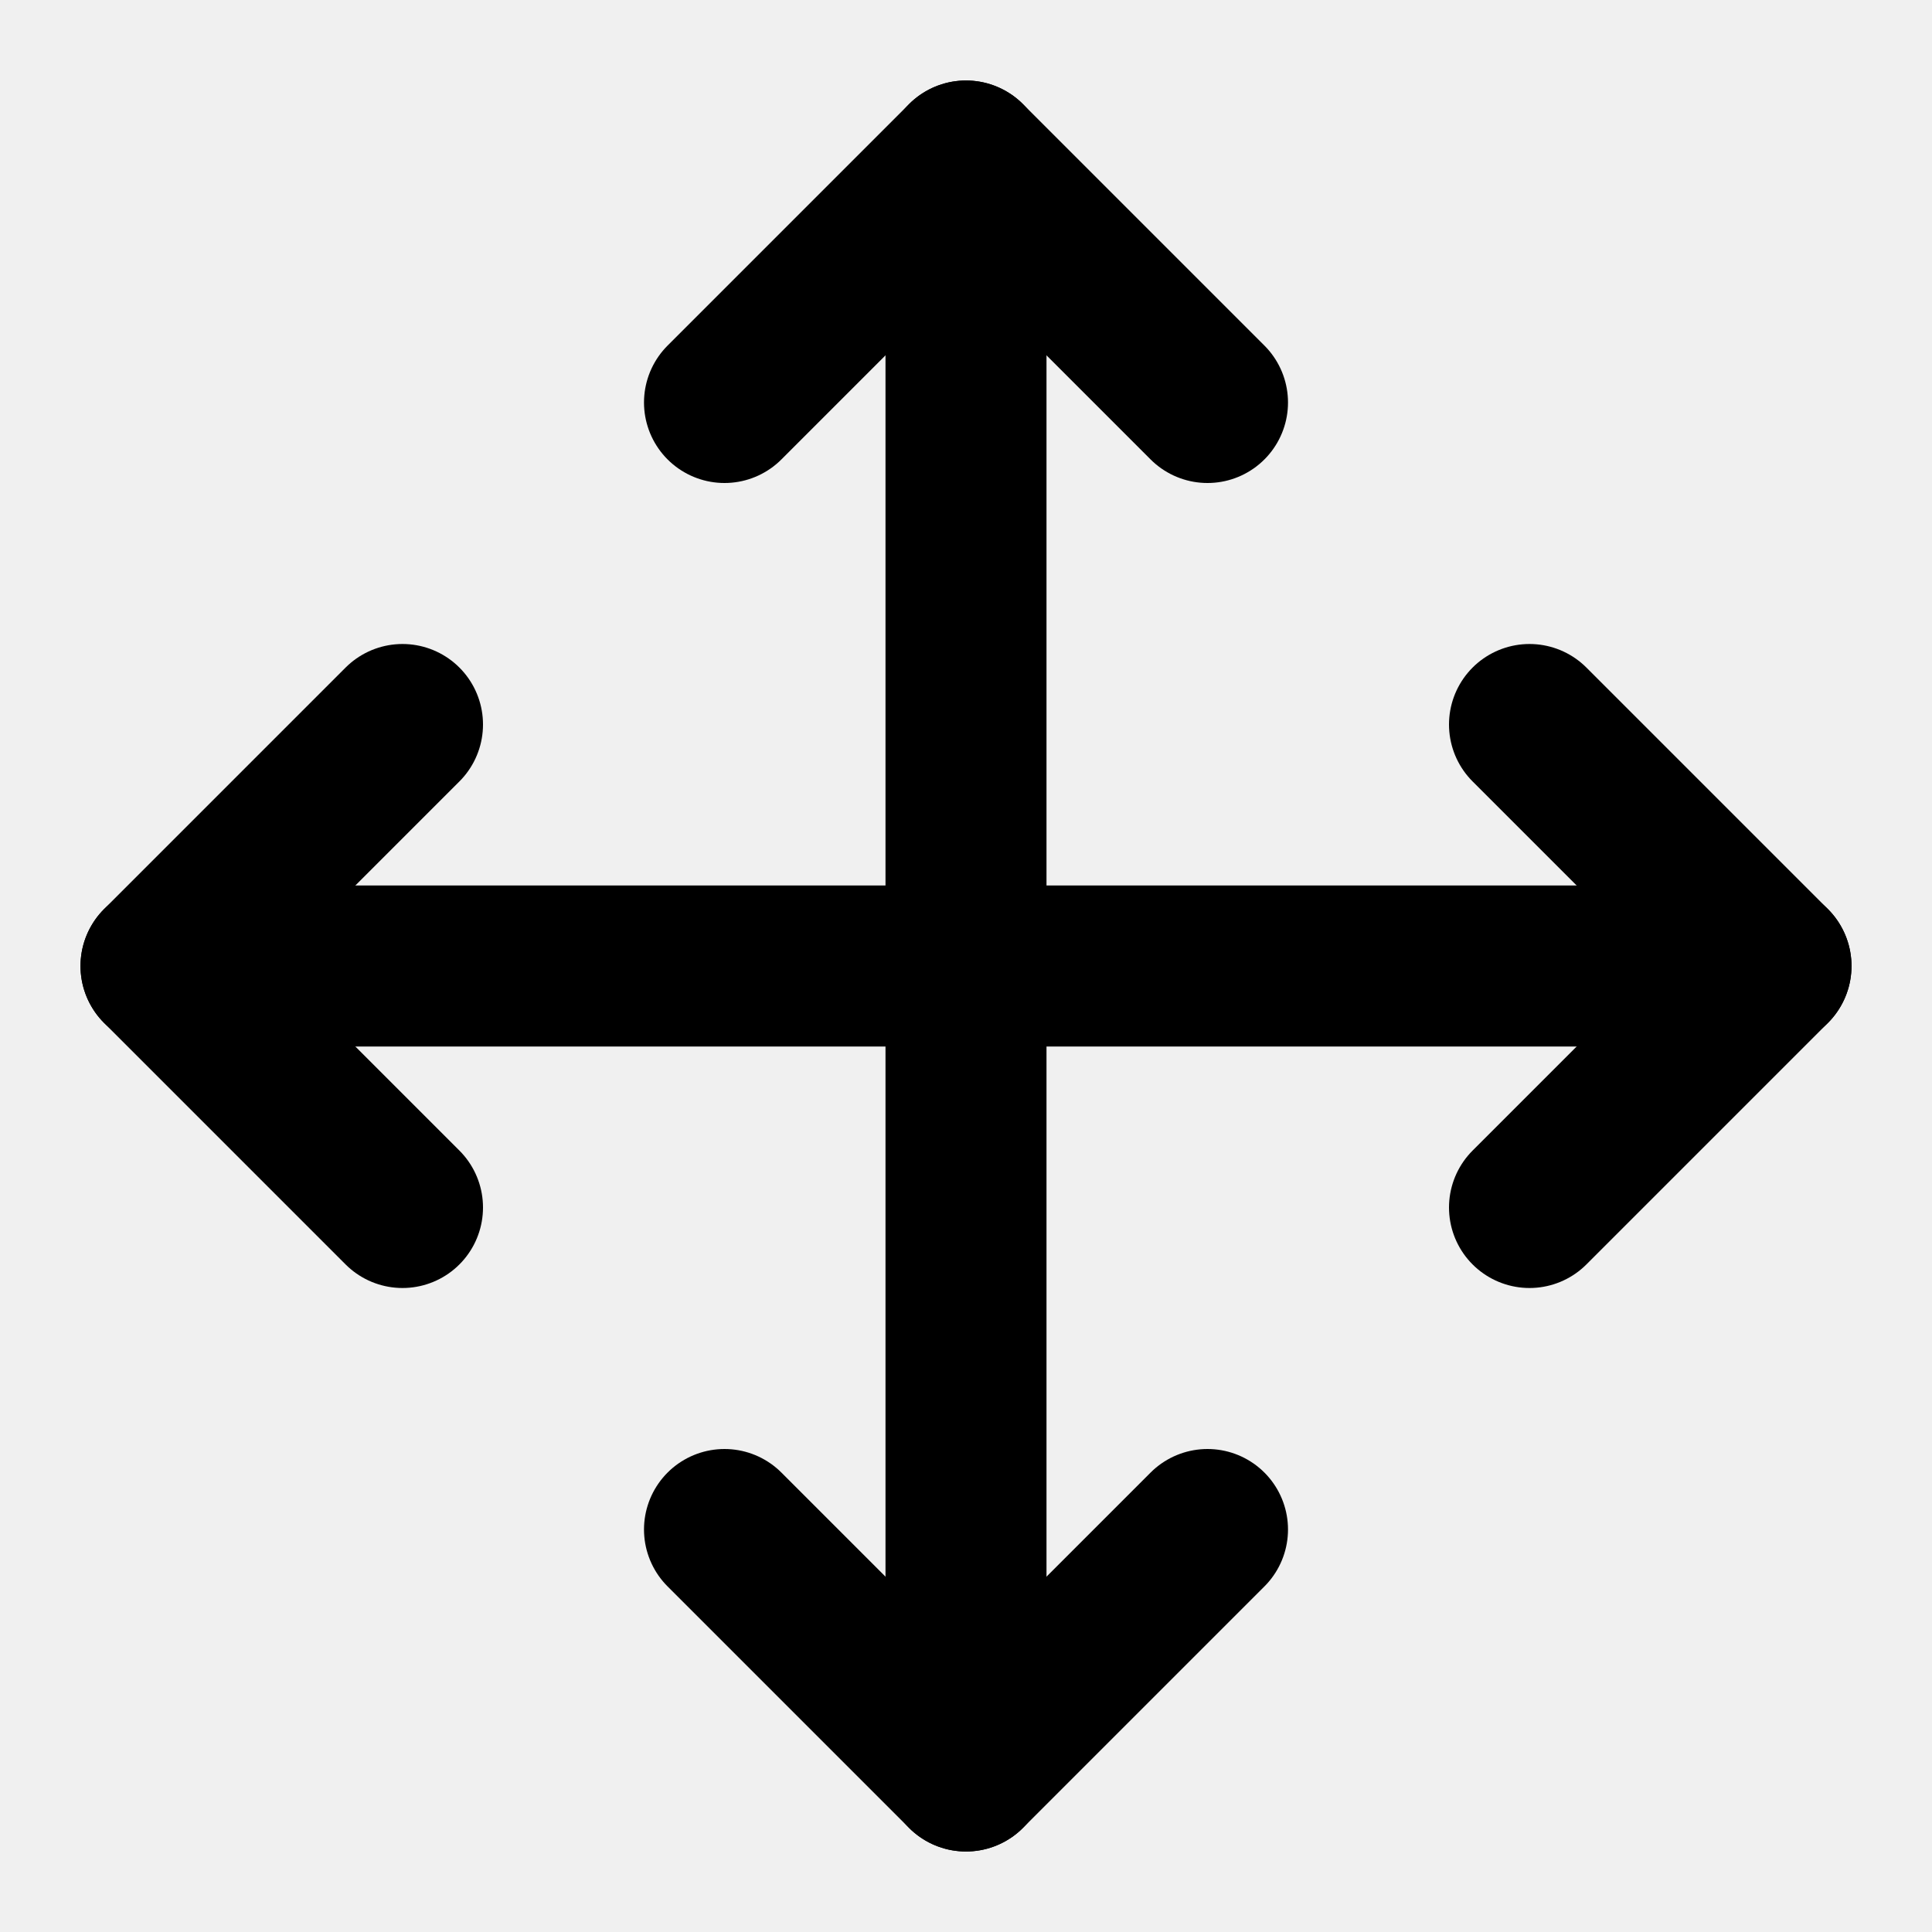
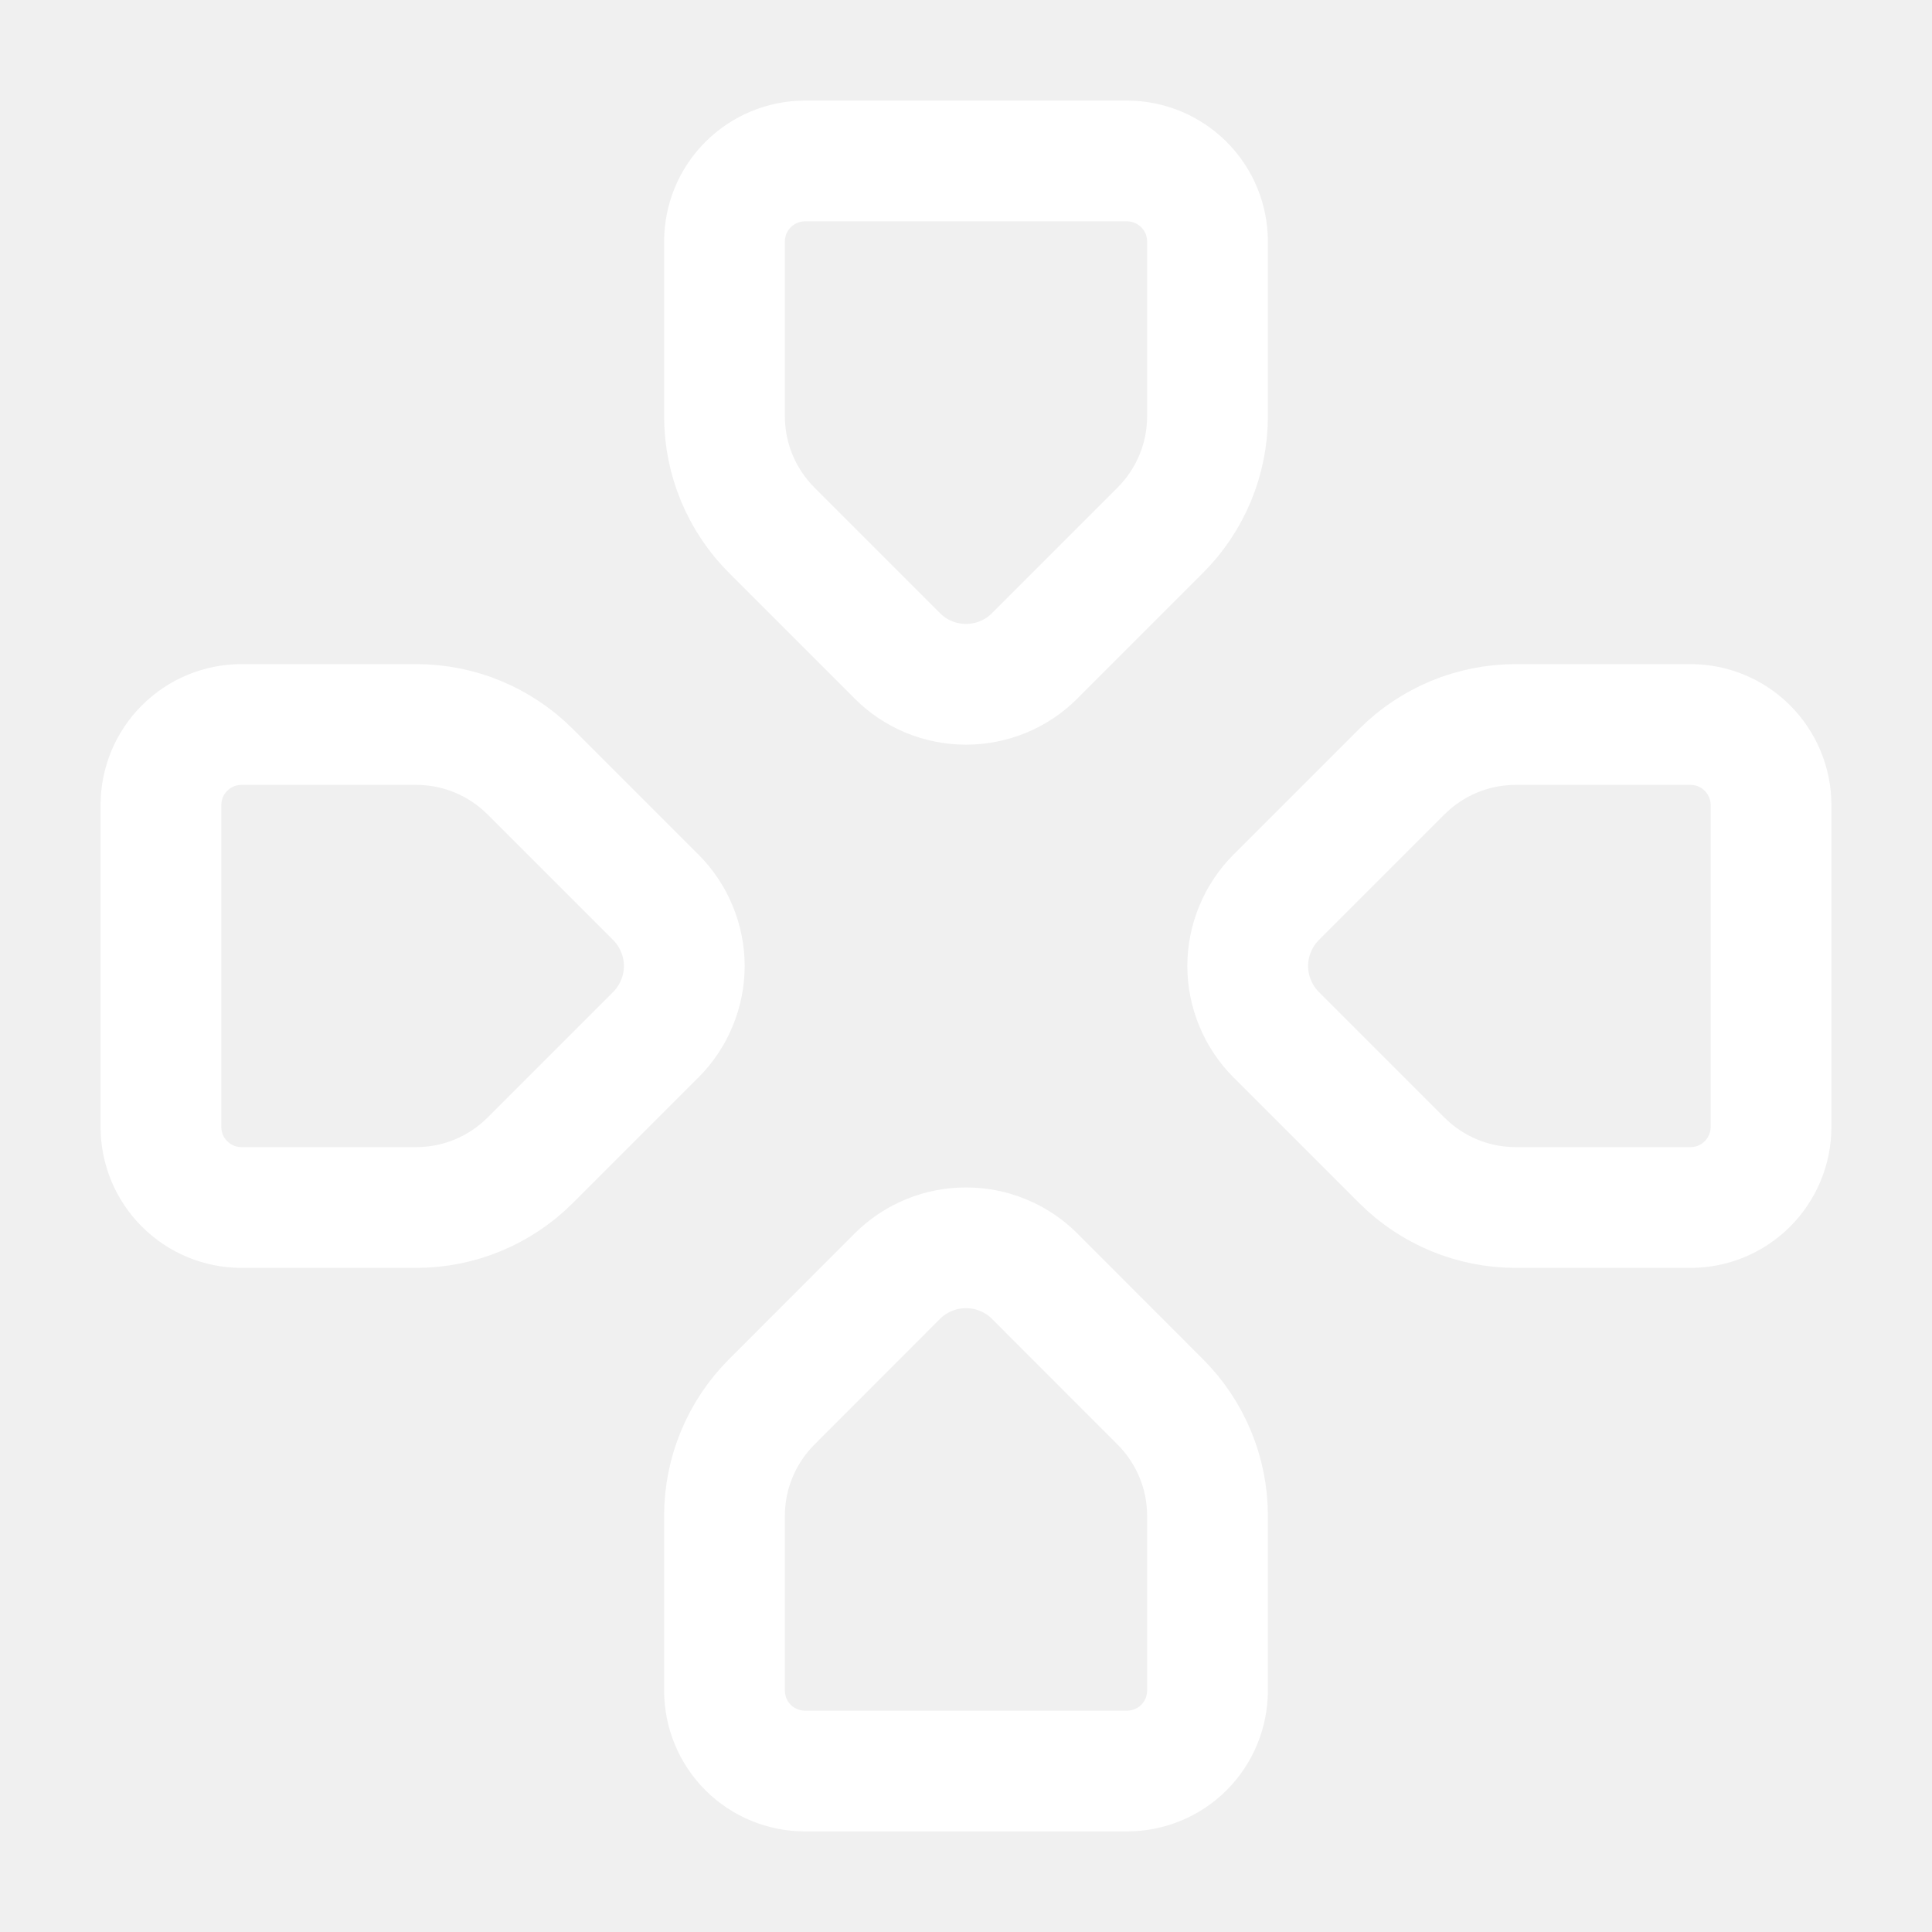
- <svg xmlns="http://www.w3.org/2000/svg" class="lucide lucide-move" viewBox="0 0 24 24" fill="none" stroke="currentColor" stroke-width="2" stroke-linecap="round" stroke-linejoin="round">
-   <path d="M12 2v20" />
-   <path d="m15 19-3 3-3-3" />
-   <path d="m19 9 3 3-3 3" />
-   <path d="M2 12h20" />
-   <path d="m5 9-3 3 3 3" />
-   <path d="m9 5 3-3 3 3" />
+ <svg xmlns="http://www.w3.org/2000/svg" width="16" height="16" viewBox="0 0 16 16" fill="none">
+   <g clip-path="url(#clip0_1410_213747)">
+     <path d="M7.431 10.569C7.505 10.495 7.594 10.435 7.692 10.395C7.79 10.354 7.894 10.334 8 10.334C8.106 10.334 8.21 10.354 8.308 10.395C8.406 10.435 8.495 10.495 8.569 10.569L9.609 11.61C9.859 11.86 10 12.199 10 12.552V14C10 14.177 9.93 14.347 9.805 14.472C9.68 14.597 9.51 14.667 9.333 14.667H6.667C6.49 14.667 6.32 14.597 6.195 14.472C6.07 14.347 6 14.177 6 14V12.552C6 12.199 6.141 11.86 6.391 11.61L7.431 10.569Z" stroke="white" stroke-linecap="round" stroke-linejoin="round" />
+     <path d="M12.552 10C12.198 10 11.859 9.859 11.609 9.609L10.569 8.569C10.495 8.495 10.435 8.406 10.395 8.308C10.354 8.21 10.333 8.106 10.333 8C10.333 7.894 10.354 7.79 10.395 7.692C10.435 7.594 10.495 7.505 10.569 7.431L11.609 6.391C11.859 6.141 12.198 6 12.552 6H14C14.177 6 14.346 6.07 14.471 6.195C14.596 6.32 14.667 6.49 14.667 6.667V9.333C14.667 9.51 14.596 9.68 14.471 9.805C14.346 9.93 14.177 10 14 10H12.552Z" stroke="white" stroke-linecap="round" stroke-linejoin="round" />
+     <path d="M4.391 9.609C4.141 9.859 3.802 10 3.448 10H2C1.823 10 1.654 9.93 1.529 9.805C1.403 9.68 1.333 9.51 1.333 9.333V6.667C1.333 6.49 1.403 6.32 1.529 6.195C1.654 6.07 1.823 6 2 6H3.448C3.802 6 4.141 6.141 4.391 6.391L5.431 7.431C5.505 7.505 5.565 7.594 5.605 7.692C5.646 7.79 5.667 7.894 5.667 8C5.667 8.106 5.646 8.21 5.605 8.308C5.565 8.406 5.505 8.495 5.431 8.569L4.391 9.609Z" stroke="white" stroke-linecap="round" stroke-linejoin="round" />
+     <path d="M6 2C6 1.823 6.07 1.654 6.195 1.529C6.32 1.404 6.49 1.333 6.667 1.333H9.333C9.51 1.333 9.68 1.404 9.805 1.529C9.93 1.654 10 1.823 10 2V3.448C10 3.802 9.859 4.141 9.609 4.391L8.569 5.431C8.495 5.506 8.406 5.565 8.308 5.606C8.21 5.646 8.106 5.667 8 5.667C7.894 5.667 7.79 5.646 7.692 5.606C7.594 5.565 7.505 5.506 7.431 5.431L6.391 4.391C6.141 4.141 6 3.802 6 3.448V2Z" stroke="white" stroke-linecap="round" stroke-linejoin="round" />
+   </g>
+   <defs>
+     <clipPath id="clip0_1410_213747">
+       <rect width="16" height="16" fill="white" />
+     </clipPath>
+   </defs>
</svg>
